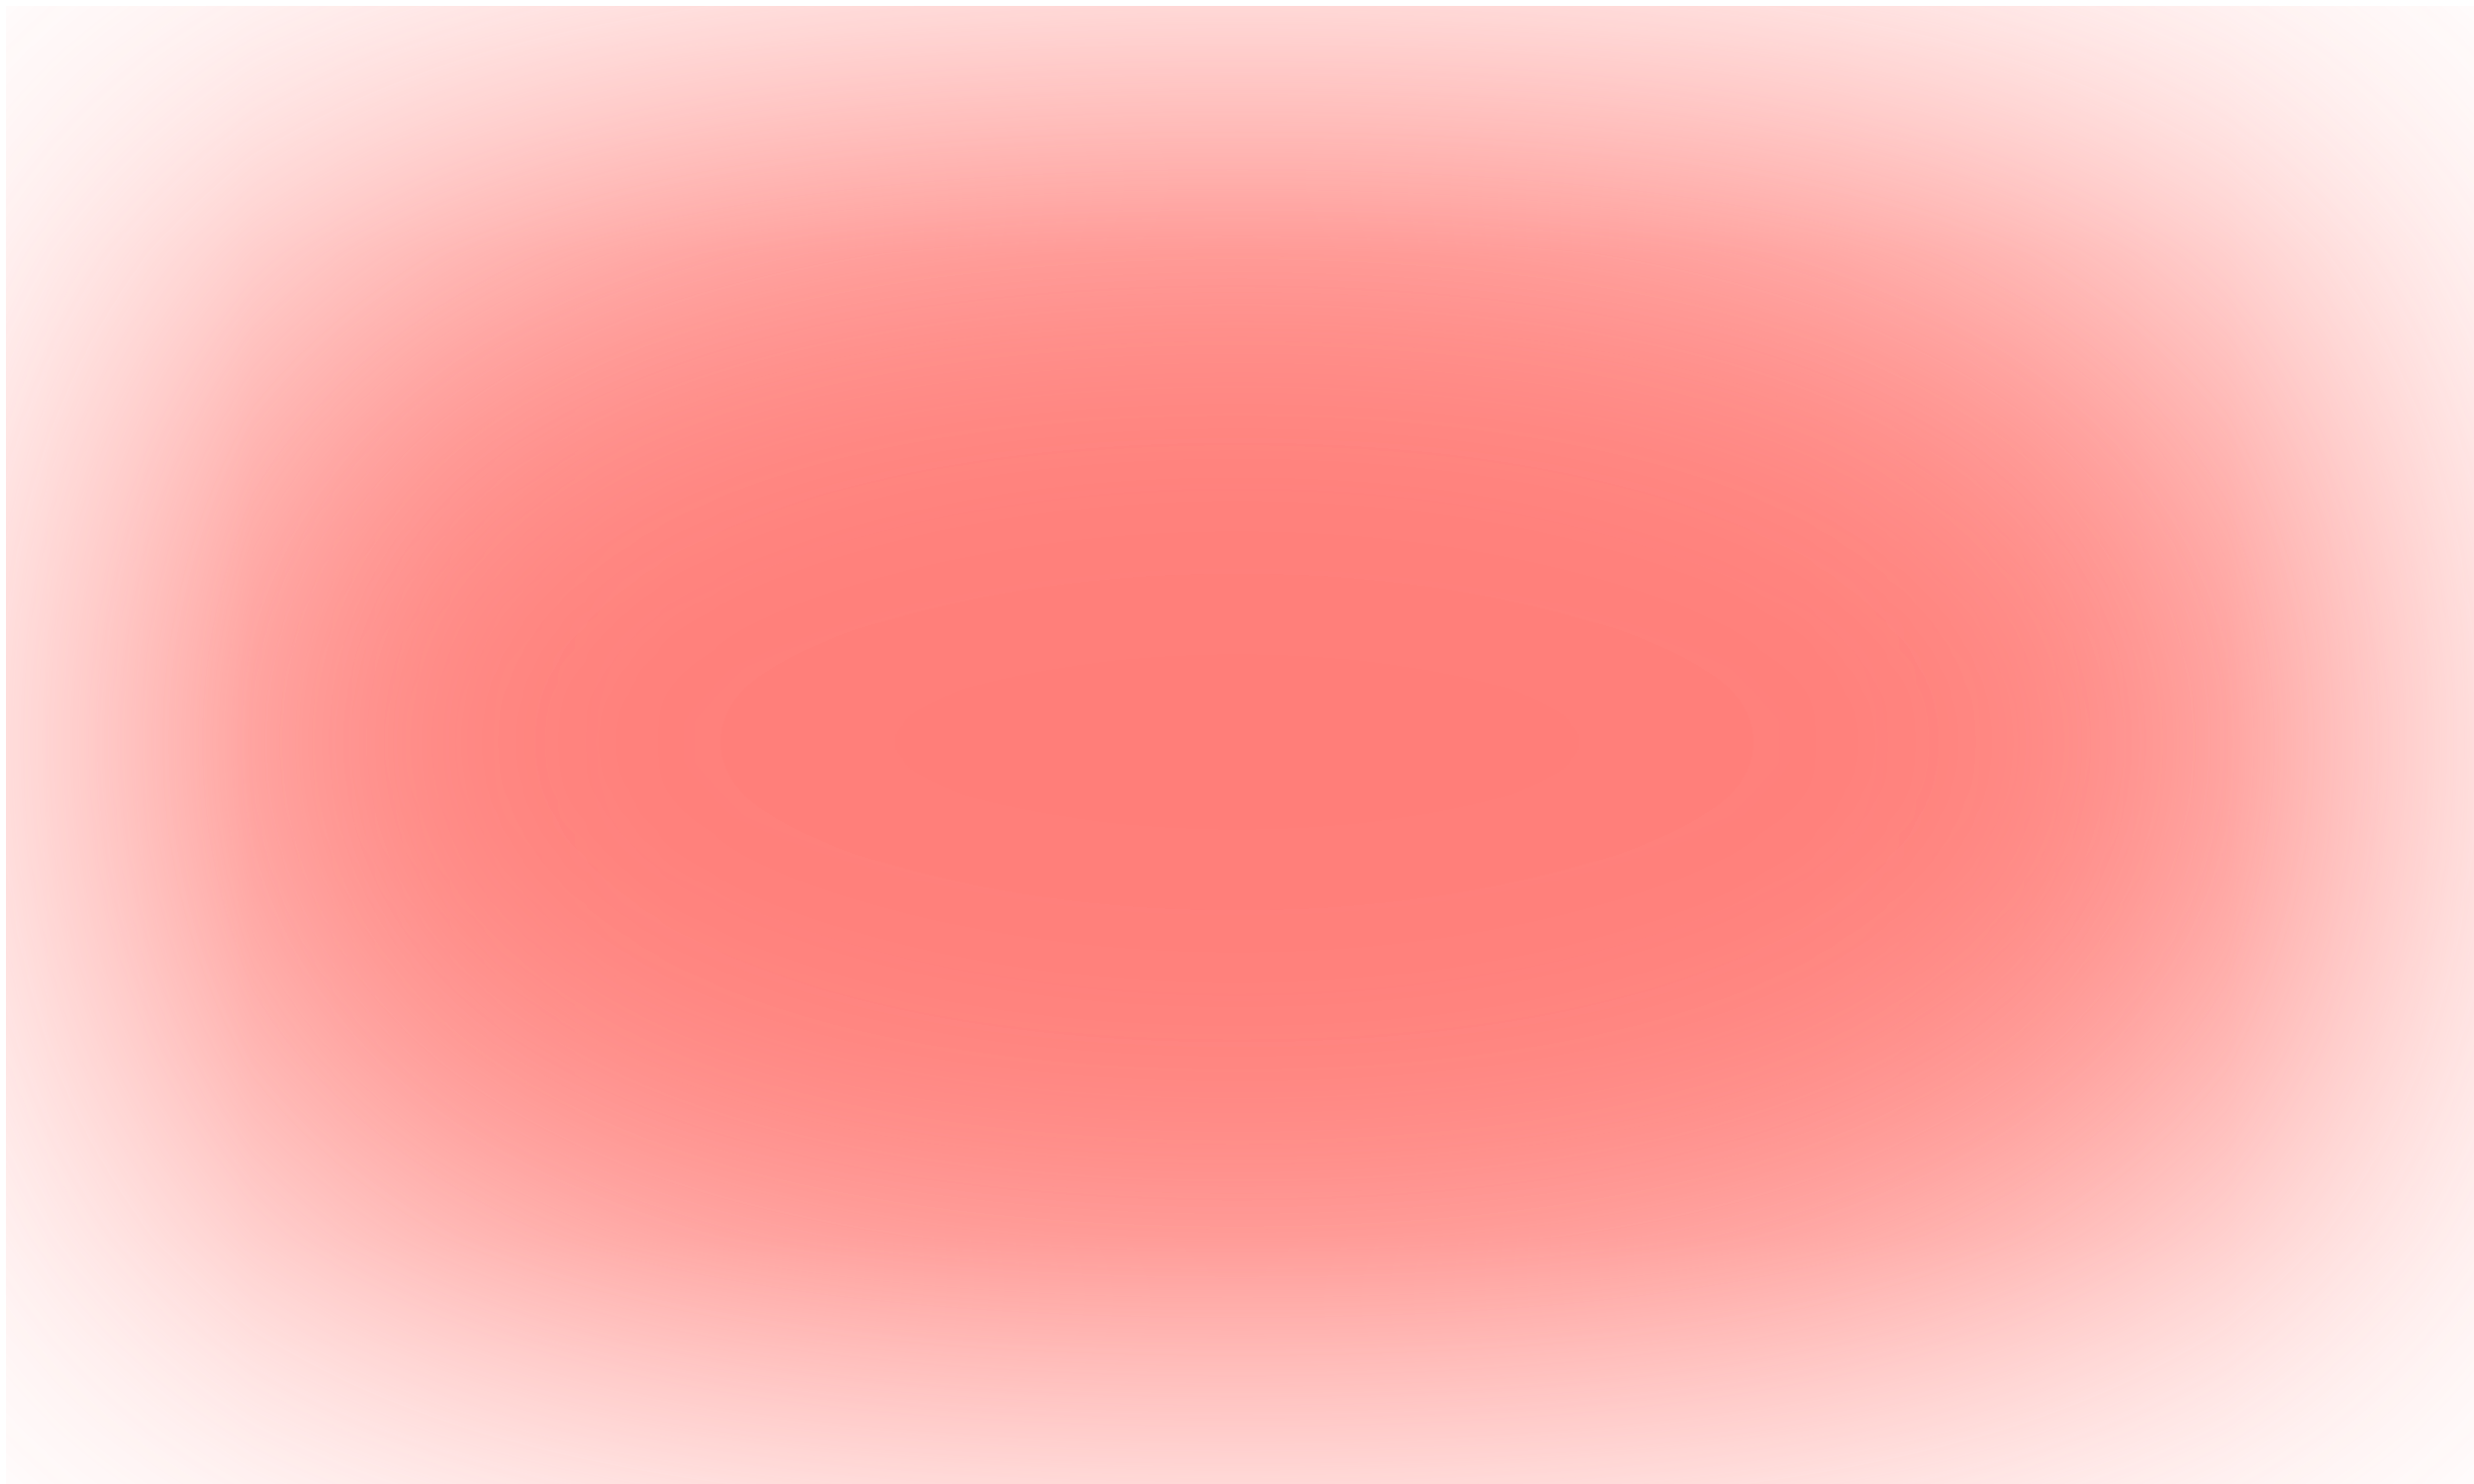
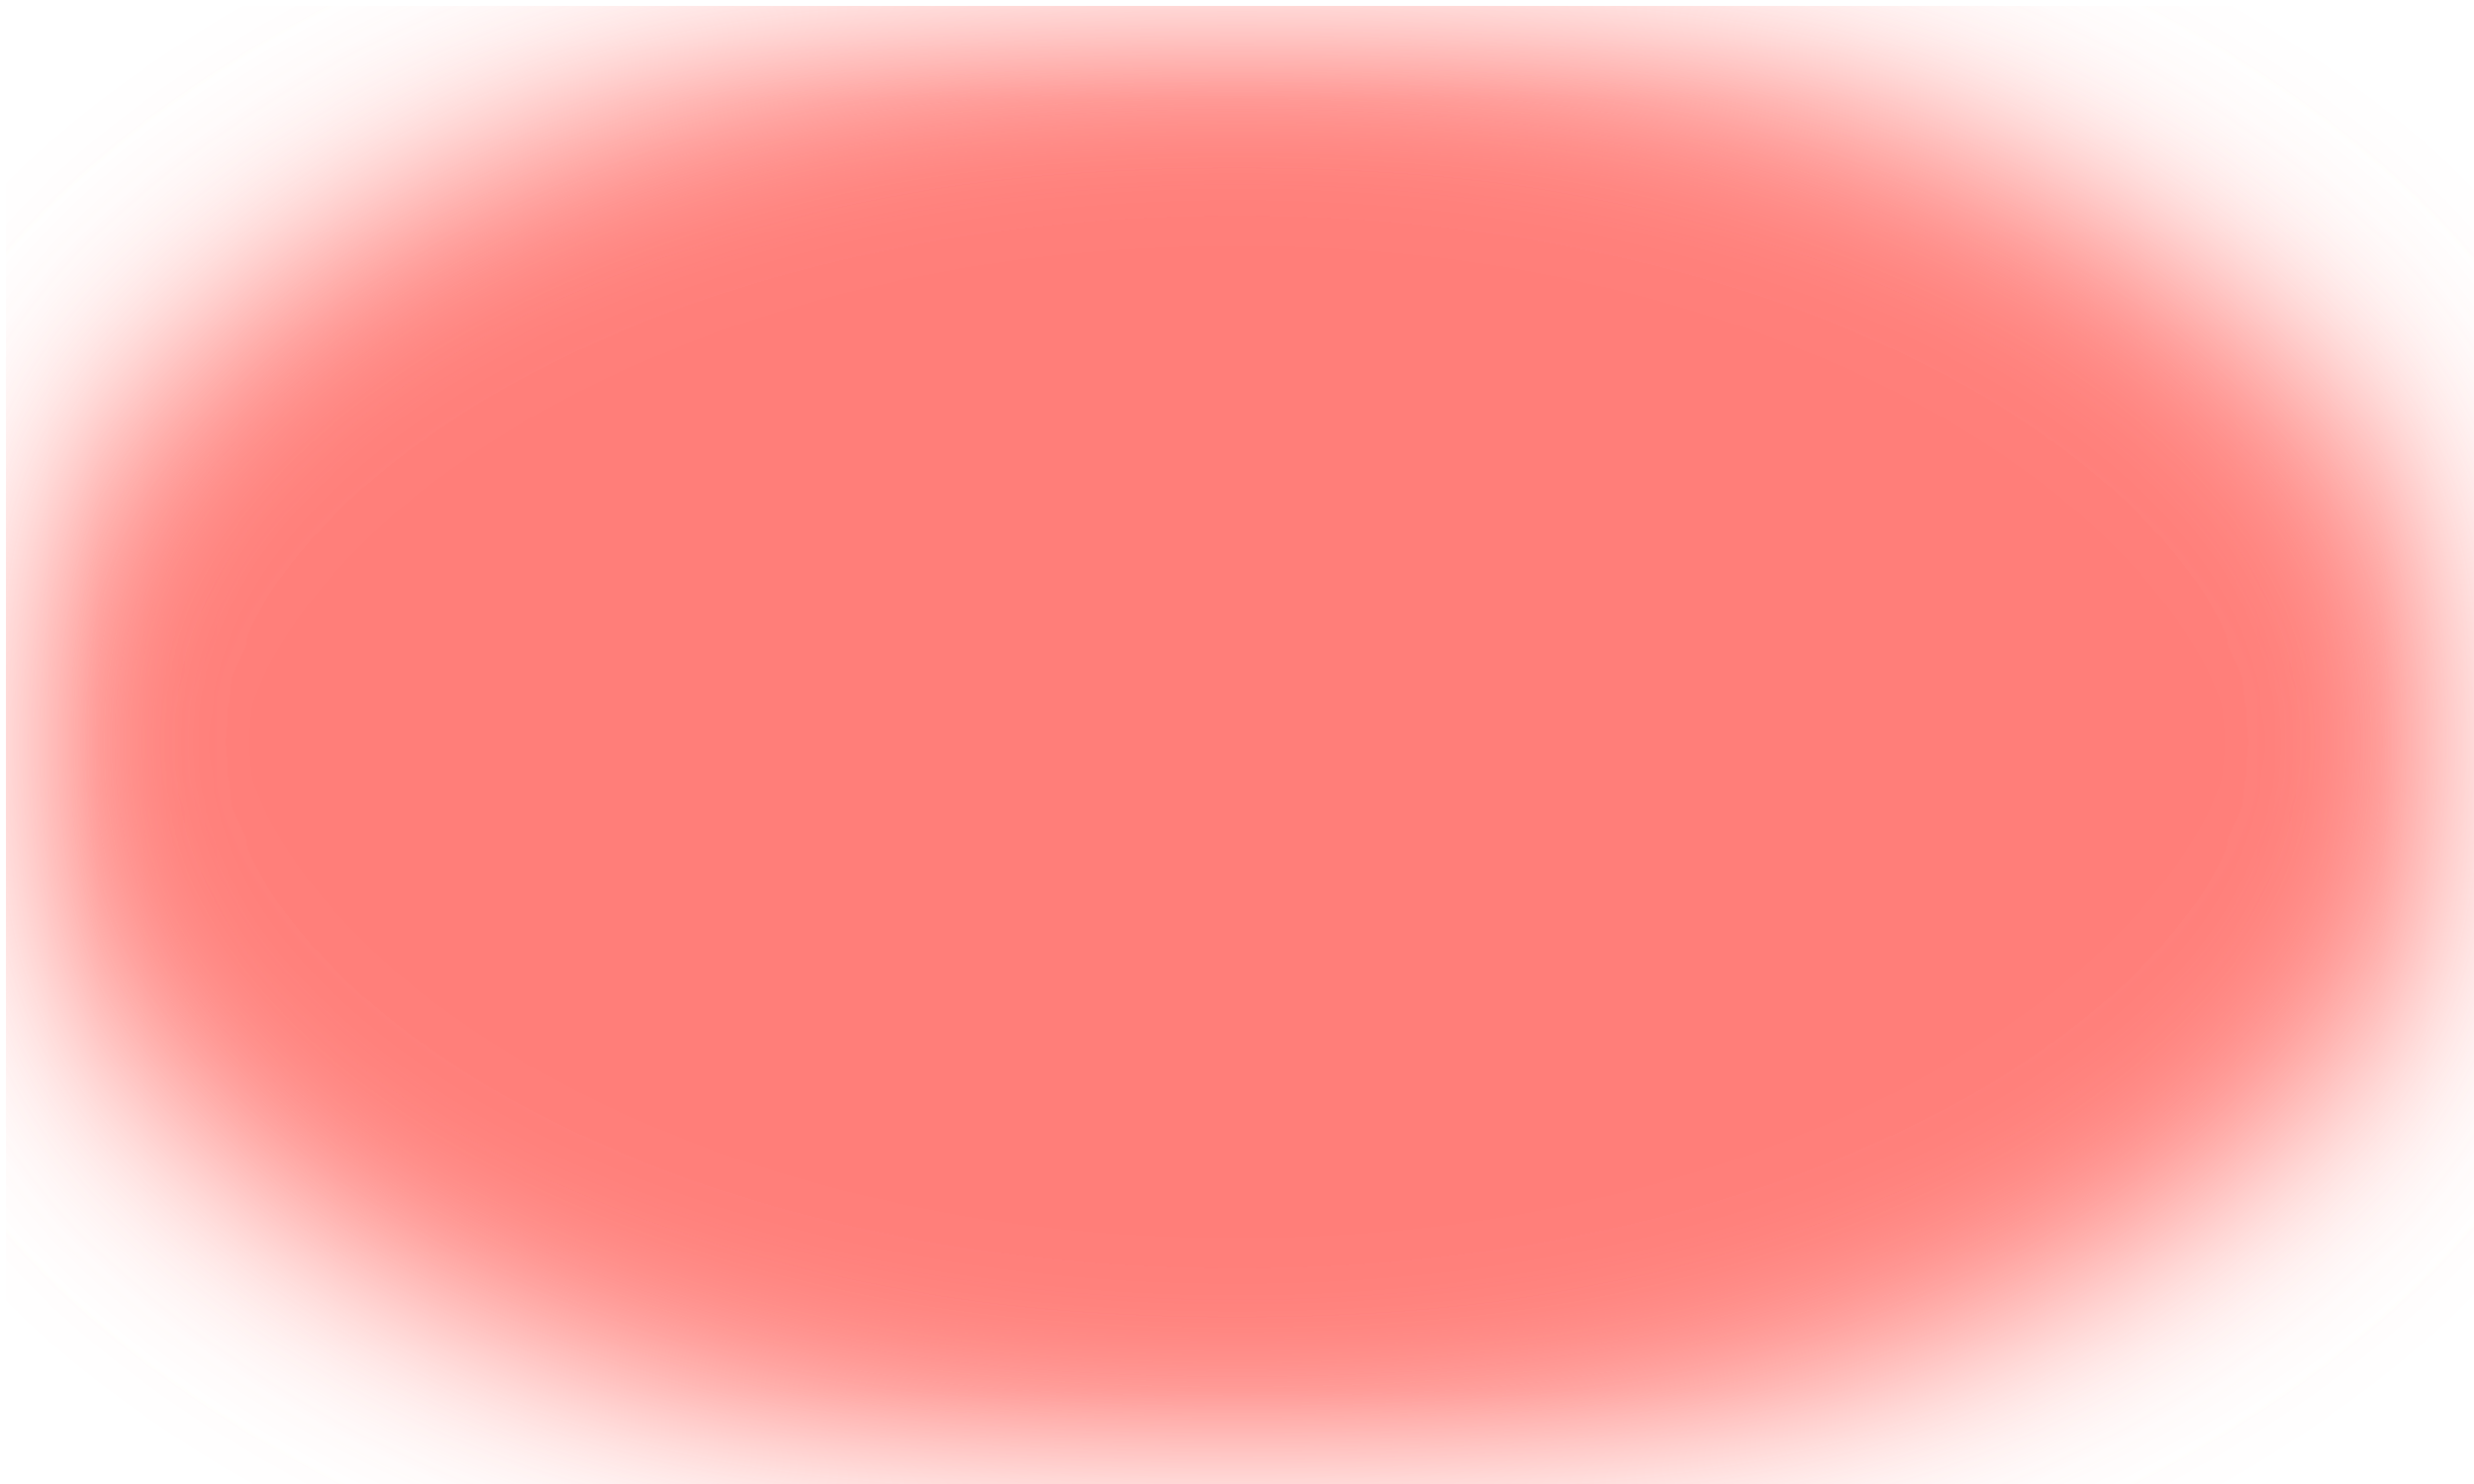
<svg xmlns="http://www.w3.org/2000/svg" width="75px" height="45px" viewBox="0 0 75 45" version="1.1" id="svg124">
  <defs id="defs118" />
  <filter id="f1" x="0" y="0">
-     <feGaussianBlur in="SourceGraphic" stdDeviation="15" />
+     <feGaussianBlur in="SourceGraphic" stdDeviation="3" />
  </filter>
  <g id="layer1" transform="translate(-55.48216,-22.76786)">
    <ellipse class="cat1e" style="opacity:1;fill:#ff7e79; fill-opacity:1;stroke:#000000;stroke-width:0.0;stroke-miterlimit:4;stroke-dasharray:none;stroke-opacity:1" id="path86" cx="92.982" cy="45.268" rx="37.3" ry="22.3" filter="url(#f1)" />
  </g>
</svg>
